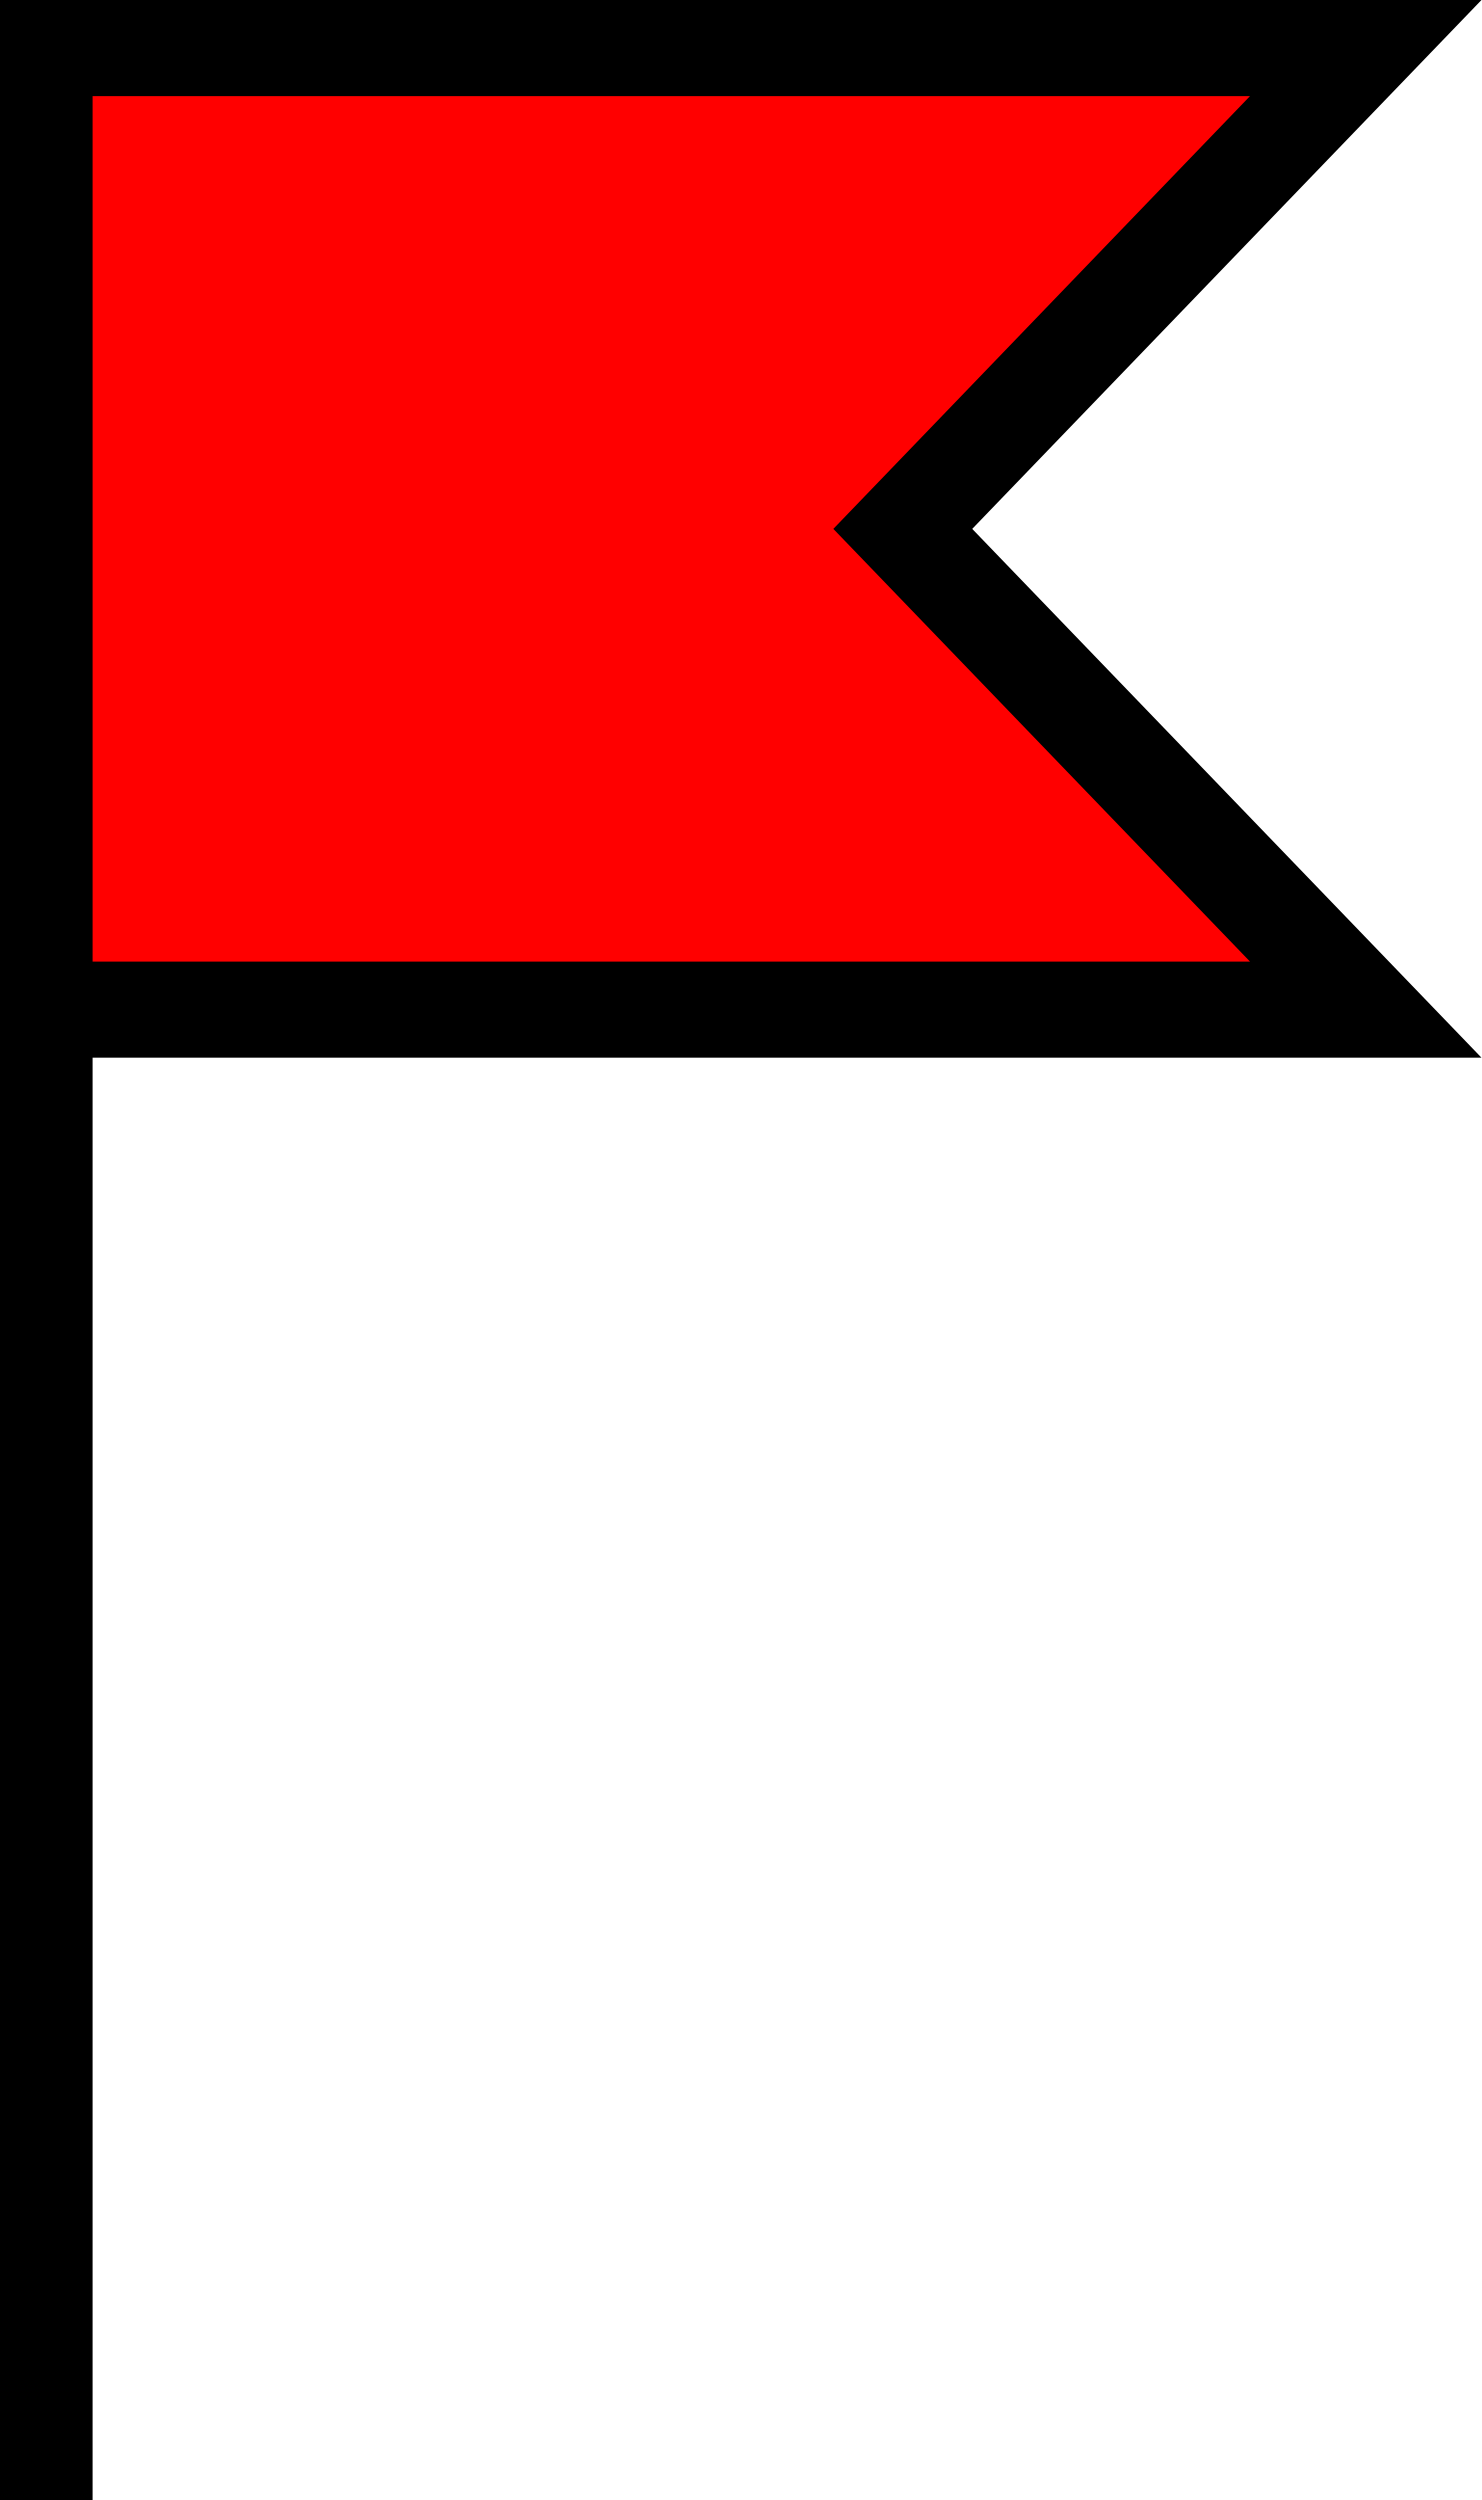
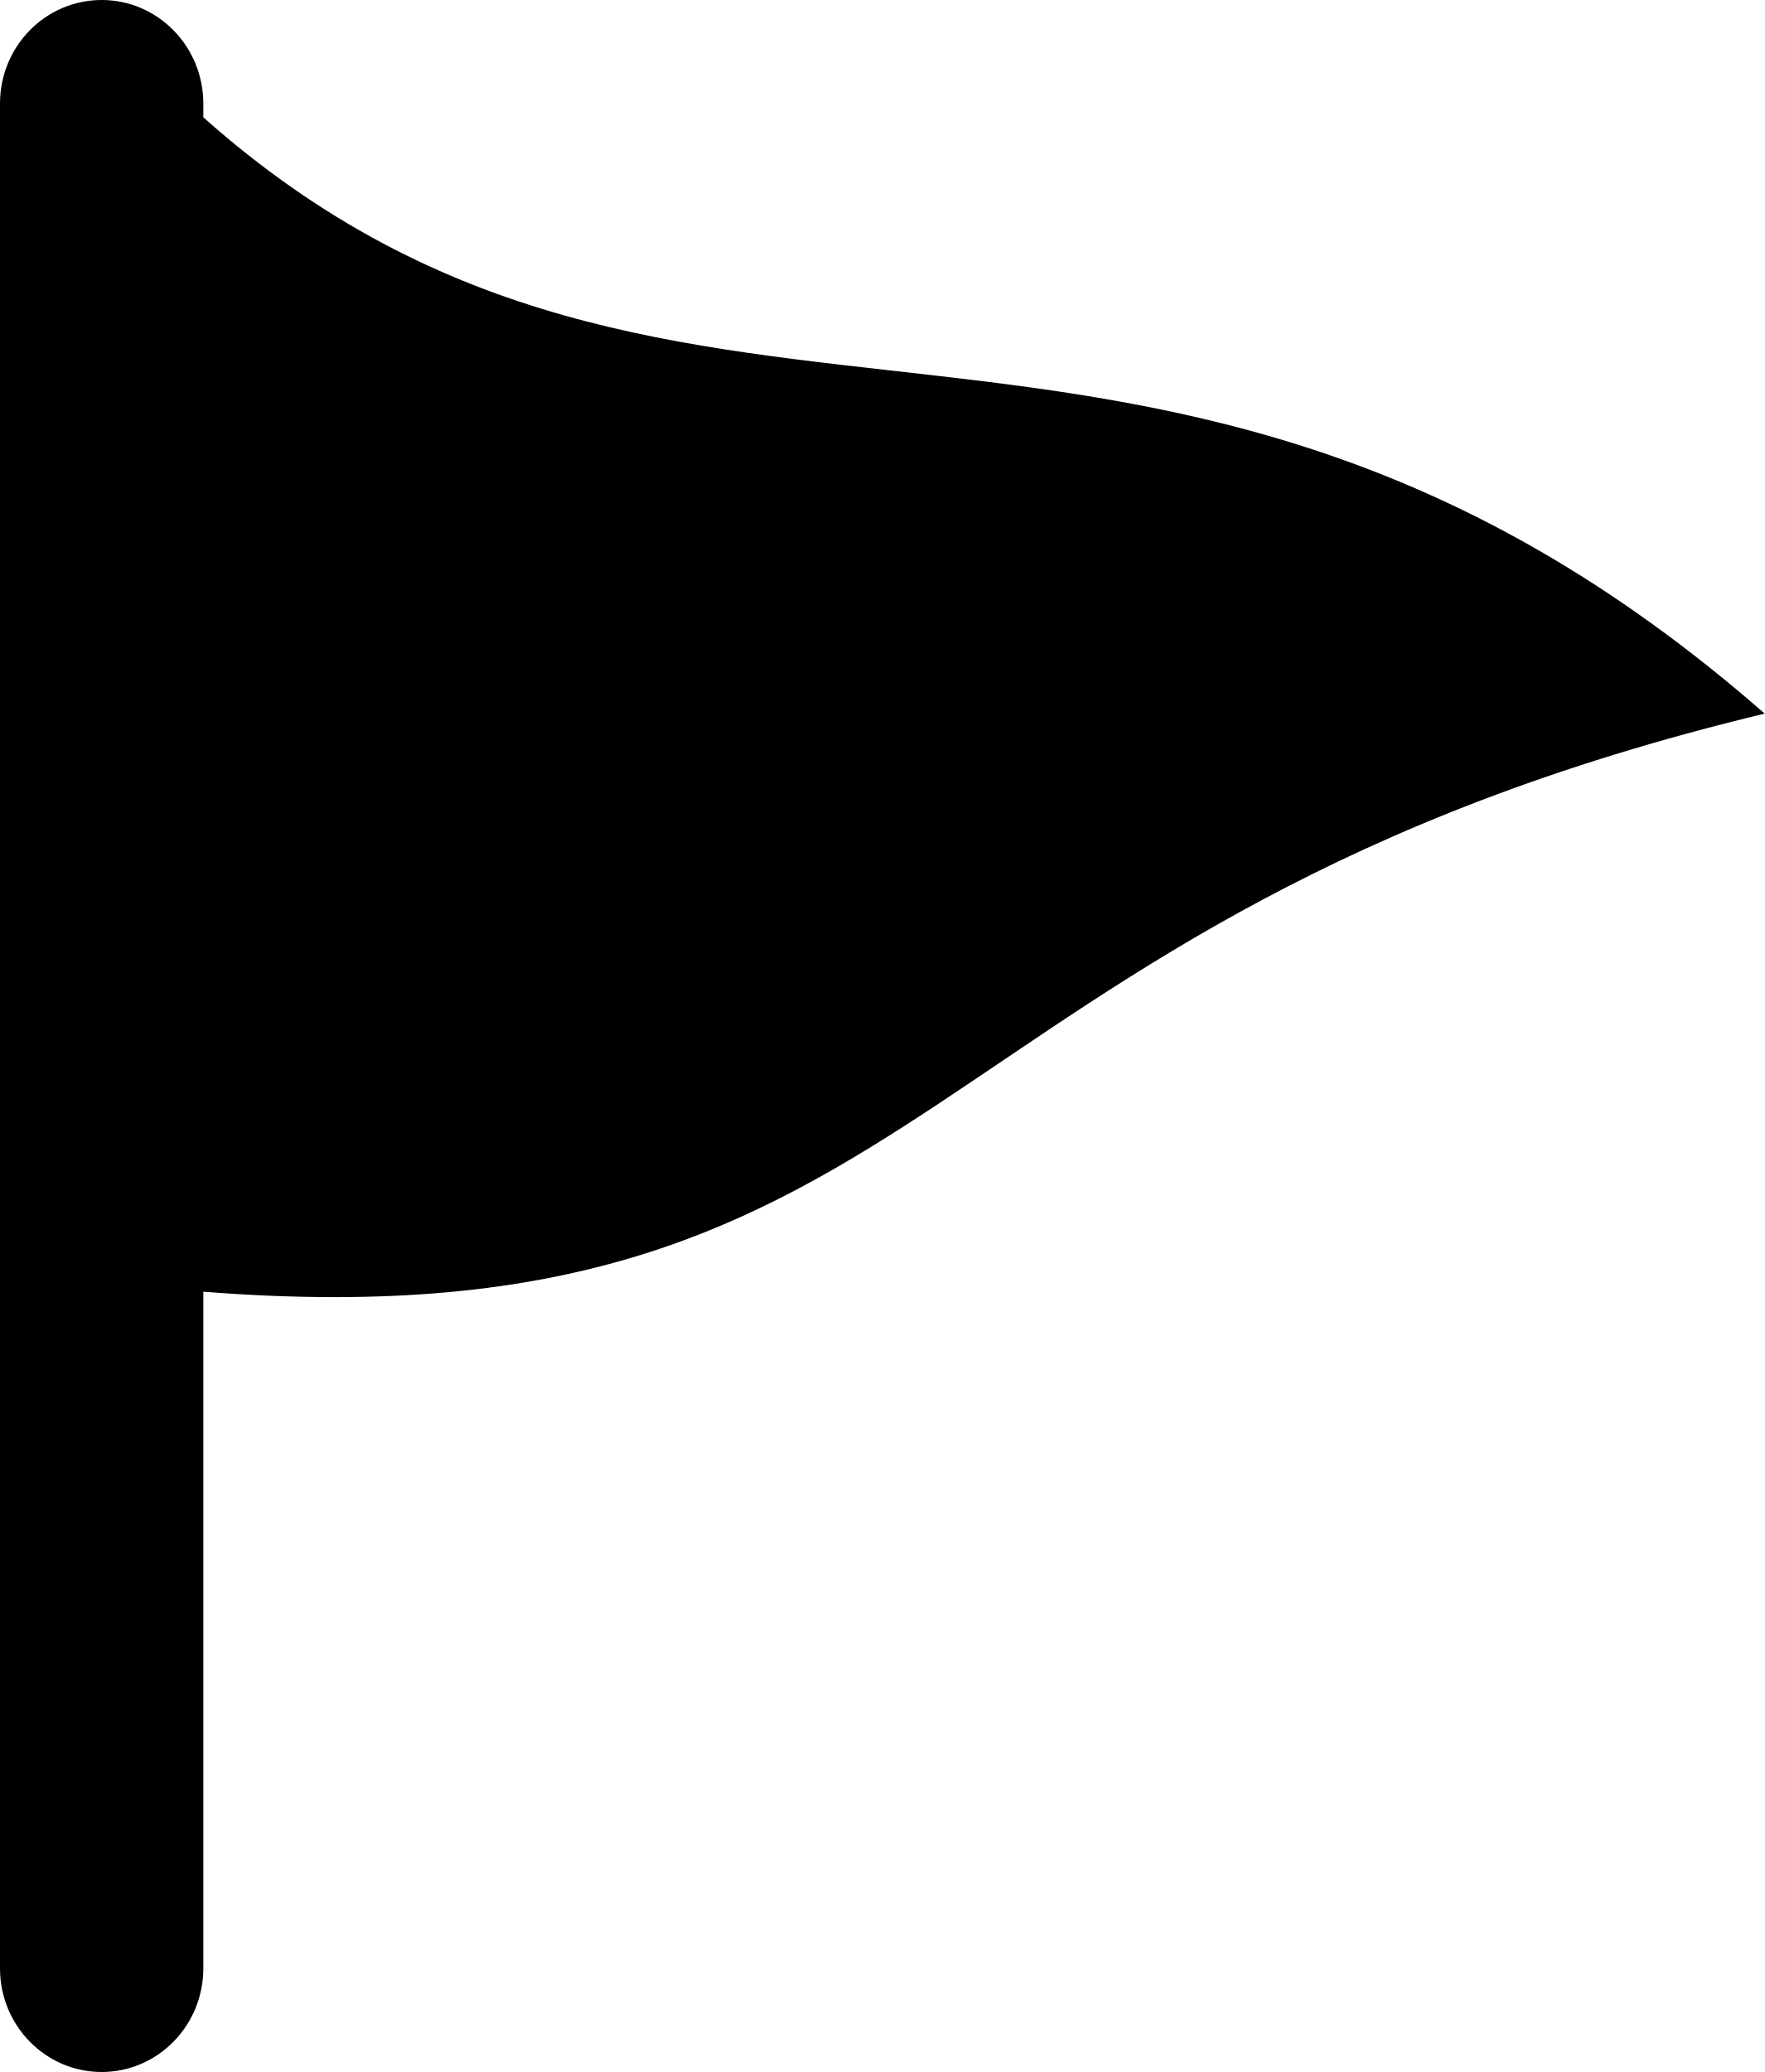
- <svg xmlns="http://www.w3.org/2000/svg" width="16" height="27" viewBox="0 0 16 27" fill="none">
-   <path d="M0.675 10.52L0.78 0.701H14.051L9.496 5.449L14.182 10.52H0.675Z" fill="#FF0000" />
-   <path d="M16 0H0V5.712V27H1V11.423H16L10.5 5.712L16 0ZM13.5 10.385H1V1.038H13.5L9 5.712L13.5 10.385Z" fill="black" />
+ <svg xmlns="http://www.w3.org/2000/svg" width="23" height="27" viewBox="0 0 23 27" fill="none">
+   <path fill-rule="evenodd" clip-rule="evenodd" d="M2.65 16.832C12.335 17.596 11.831 11.983 23 9.299C15.073 2.363 8.895 7.079 2.65 1.529V1.35C2.65 0.604 2.056 0 1.325 0C0.593 0 0 0.604 0 1.35V25.65C0 26.395 0.593 27 1.325 27C2.056 27 2.65 26.395 2.65 25.65V16.832Z" fill="black" />
</svg>
